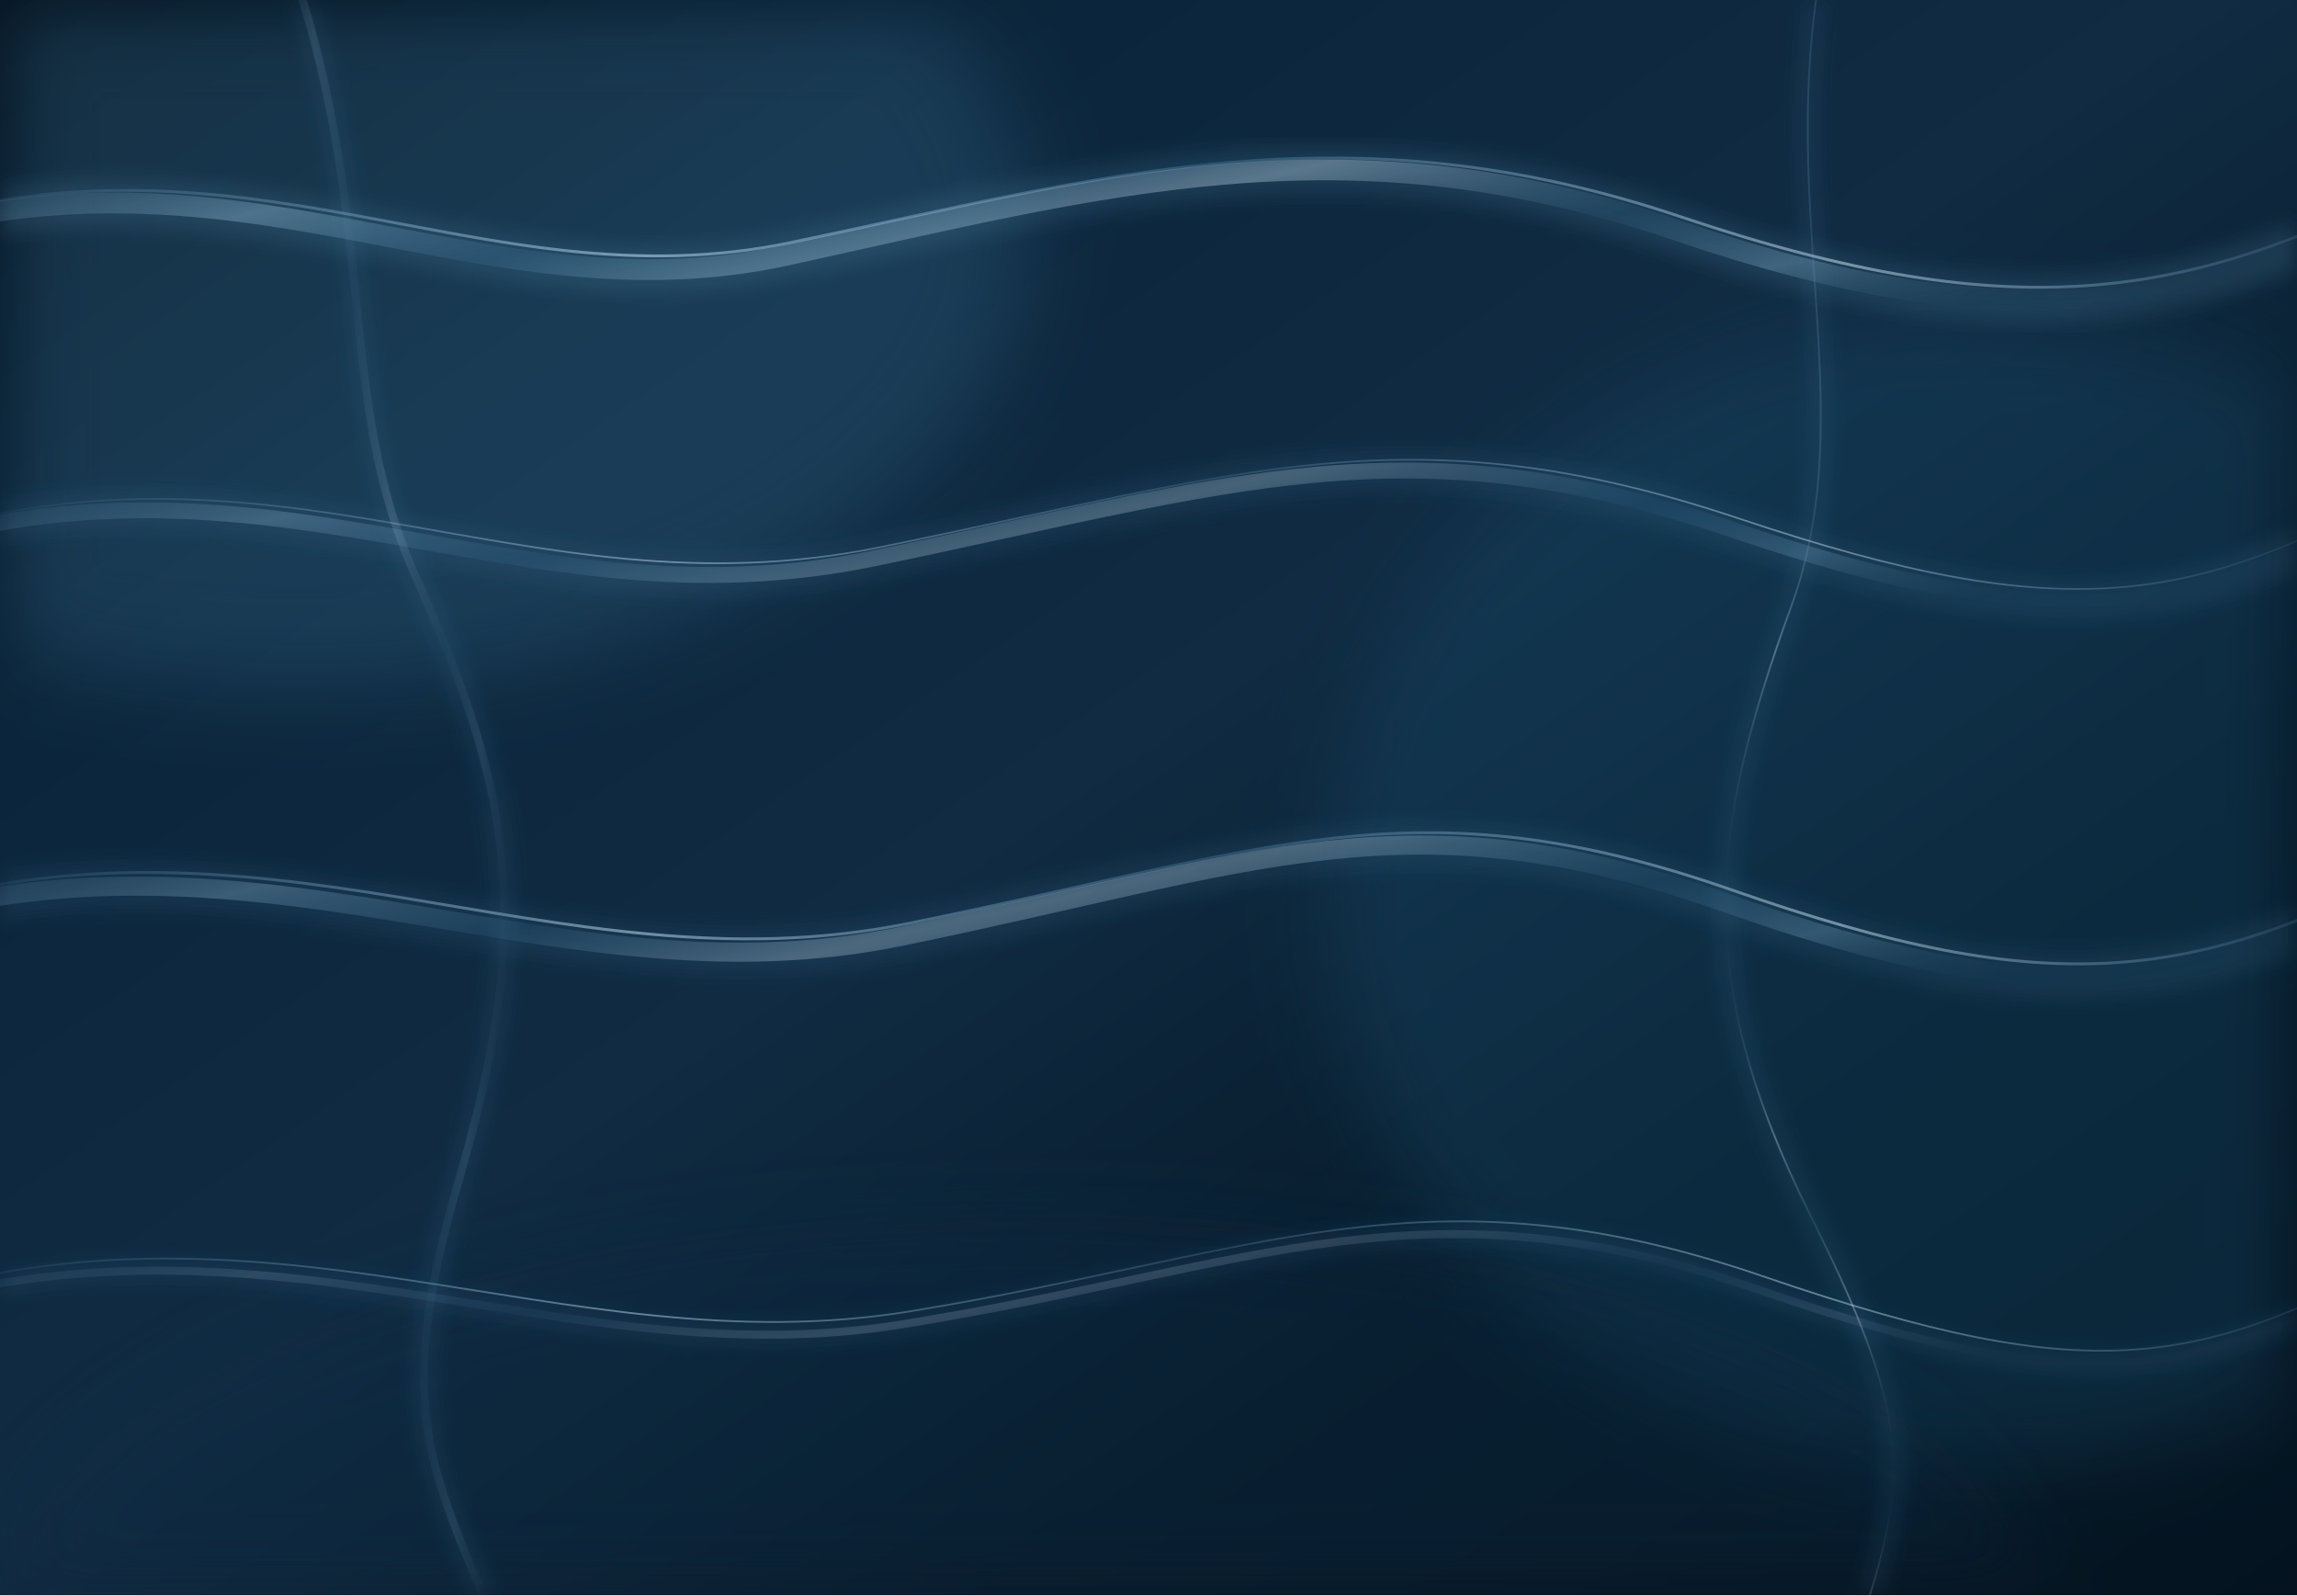
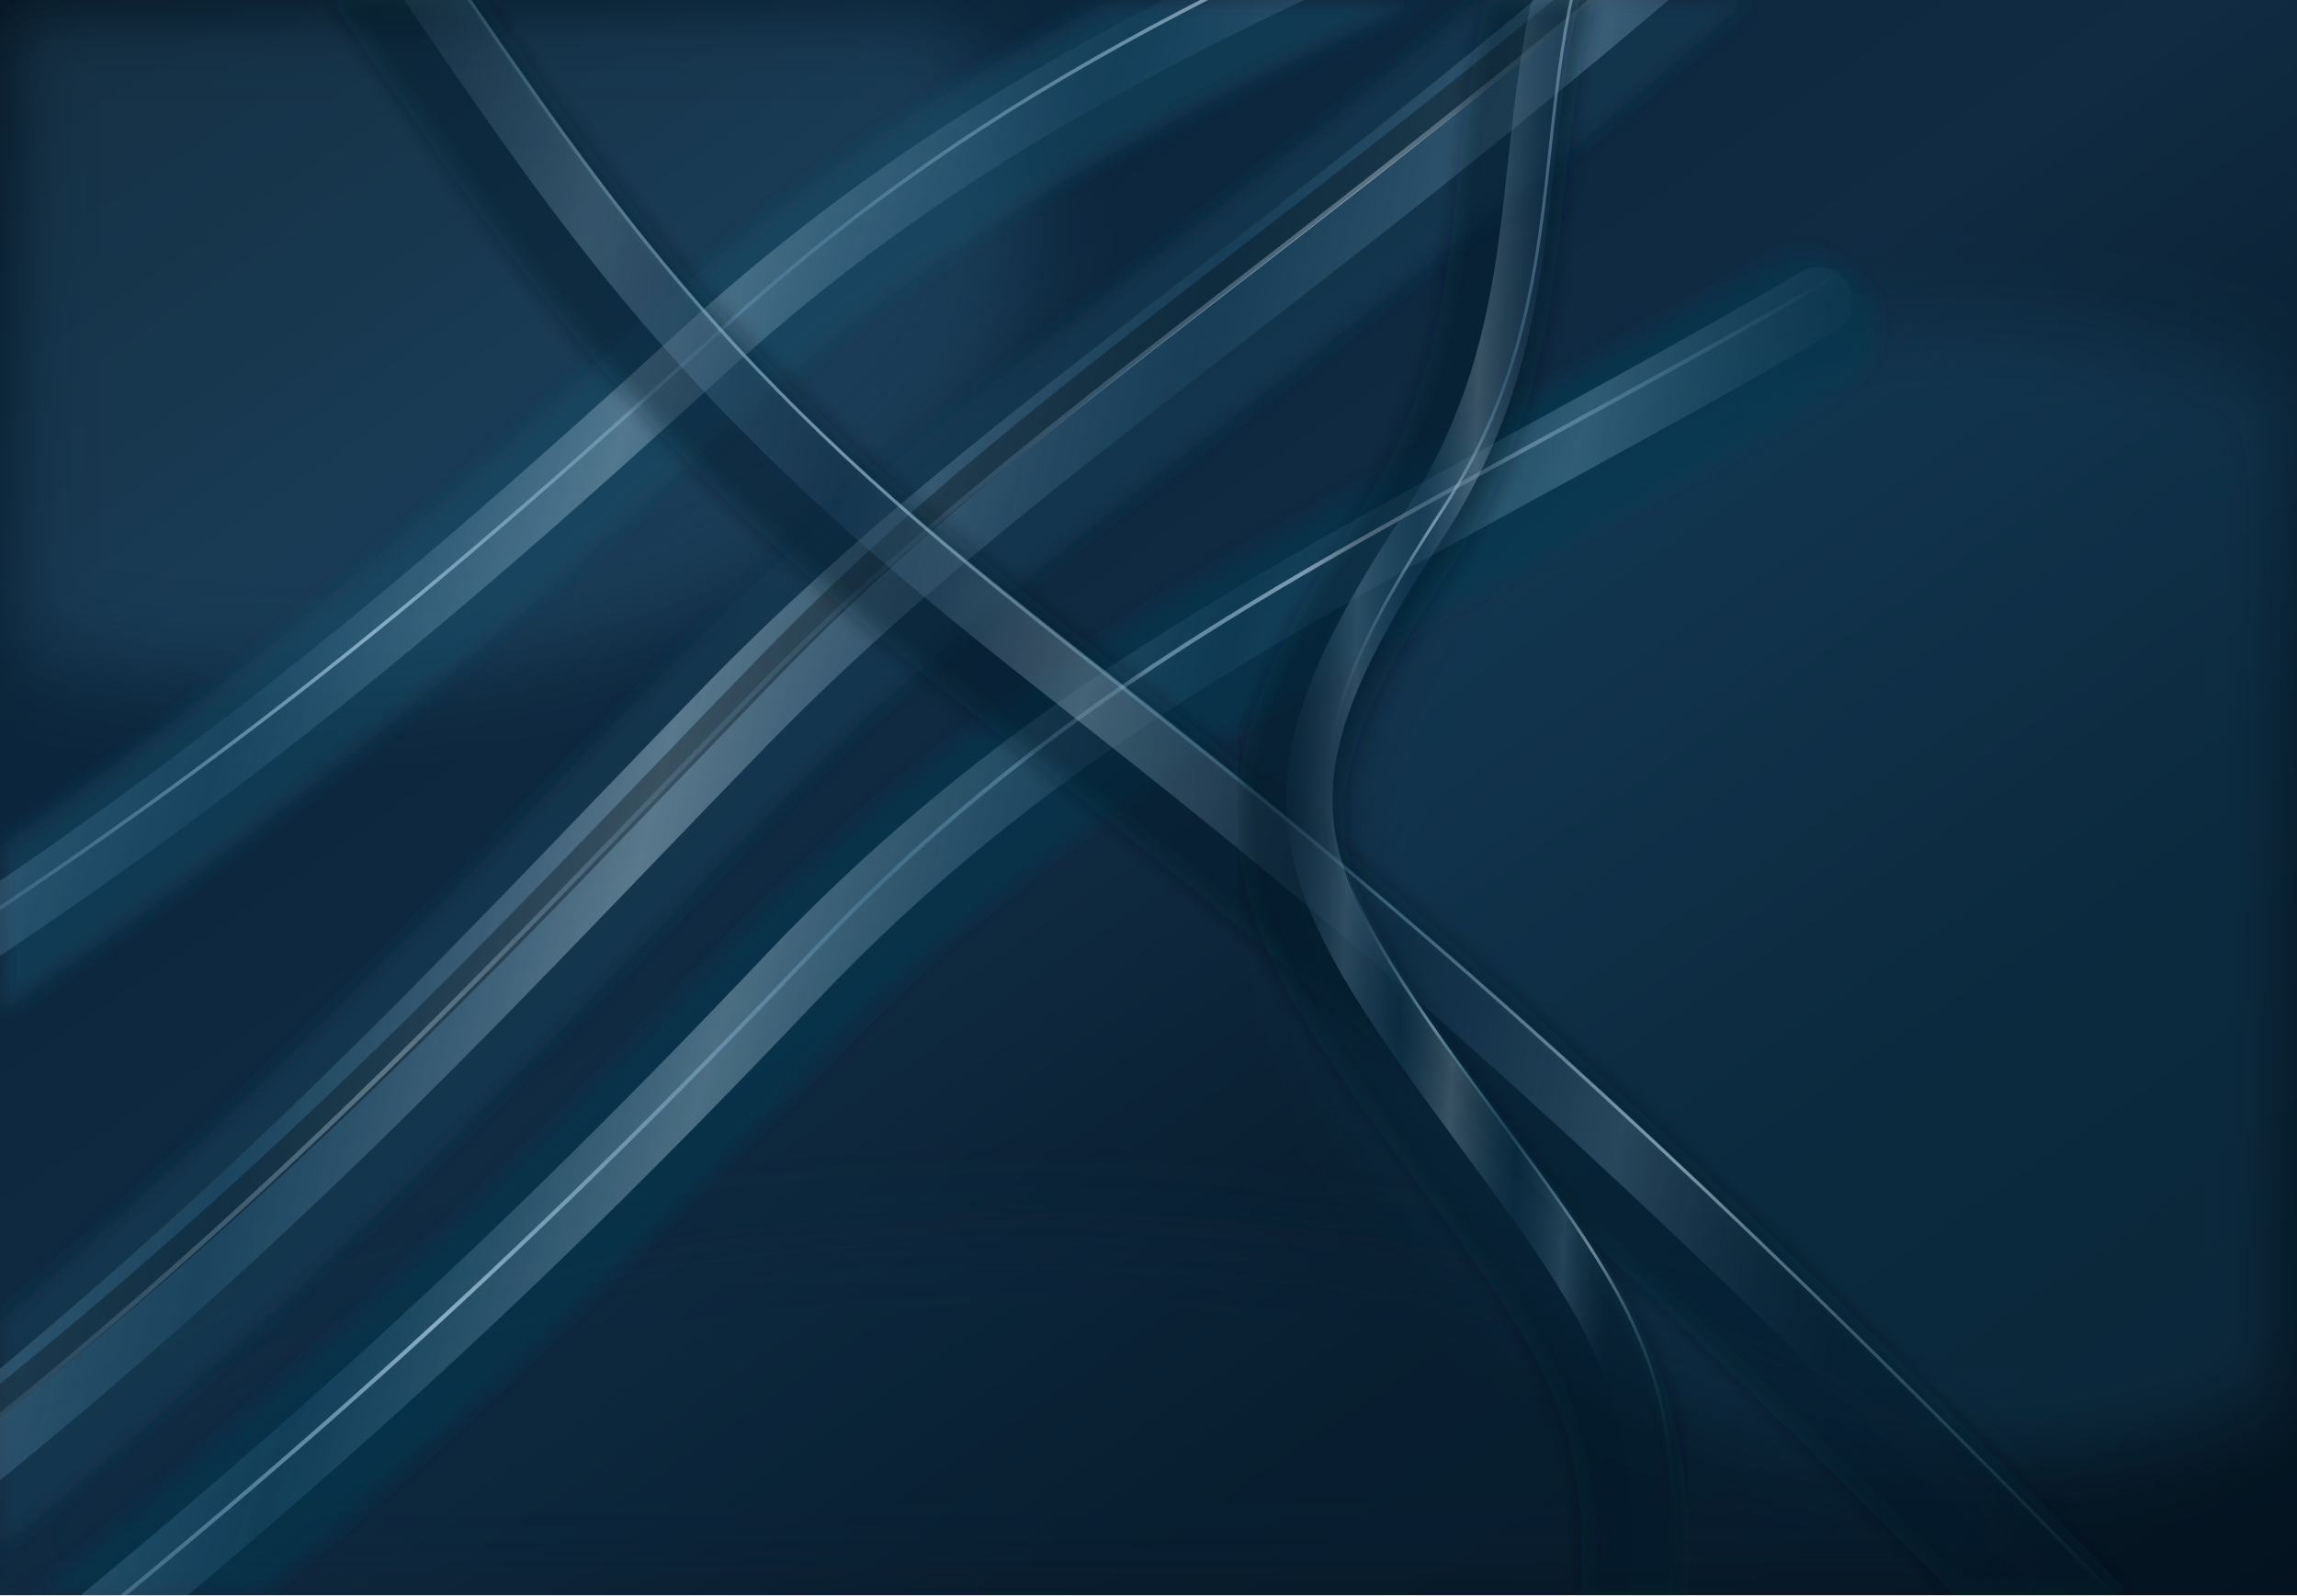
<svg xmlns="http://www.w3.org/2000/svg" viewBox="0 0 1440 1000" preserveAspectRatio="xMidYMid slice">
  <defs>
    <linearGradient id="base" x1="0" y1="0" x2="1" y2="1">
      <stop offset="0" stop-color="#061725" />
      <stop offset=".24" stop-color="#0b263c" />
      <stop offset=".48" stop-color="#102b42" />
      <stop offset=".72" stop-color="#071b2b" />
      <stop offset="1" stop-color="#04131f" />
    </linearGradient>
    <linearGradient id="fold" x1="0" y1="0" x2="1" y2=".22">
      <stop offset="0" stop-color="#173b55" stop-opacity=".08" />
      <stop offset=".22" stop-color="#a9d1ec" stop-opacity=".48" />
      <stop offset=".38" stop-color="#407ba2" stop-opacity=".28" />
      <stop offset=".53" stop-color="#d9effc" stop-opacity=".50" />
      <stop offset=".72" stop-color="#31658a" stop-opacity=".24" />
      <stop offset=".86" stop-color="#9cc8e4" stop-opacity=".42" />
      <stop offset="1" stop-color="#17344b" stop-opacity=".08" />
    </linearGradient>
    <linearGradient id="glint" x1="0" y1="0" x2="1" y2="0">
      <stop offset="0" stop-color="#659fc3" stop-opacity="0" />
      <stop offset=".3" stop-color="#c5e5fa" stop-opacity=".72" />
      <stop offset=".52" stop-color="#6ca6cd" stop-opacity=".34" />
      <stop offset=".76" stop-color="#d9efff" stop-opacity=".68" />
      <stop offset="1" stop-color="#659fc3" stop-opacity="0" />
    </linearGradient>
    <filter id="haze" x="-15%" y="-25%" width="130%" height="150%">
      <feGaussianBlur stdDeviation="26" />
    </filter>
    <filter id="soft" x="-15%" y="-25%" width="130%" height="150%">
      <feGaussianBlur stdDeviation="6" />
    </filter>
  </defs>
  <rect width="1440" height="1000" fill="url(#base)" />
  <ellipse cx="185" cy="145" rx="460" ry="285" fill="#4f8fb7" opacity=".20" filter="url(#haze)" />
  <ellipse cx="1240" cy="560" rx="410" ry="360" fill="#1f5a7d" opacity=".26" filter="url(#haze)" />
  <ellipse cx="640" cy="1030" rx="650" ry="270" fill="#0b2c44" opacity=".25" filter="url(#haze)" />
  <g id="satin-crease-detail" fill="none" stroke-linecap="round" stroke-linejoin="round">
-     <path d="M-90 154 C145 74 296 203 493 160 S842 73 1050 144 S1376 198 1532 109" stroke="#5d96ba" stroke-opacity=".18" stroke-width="28" filter="url(#soft)" />
-     <path d="M-90 154 C145 74 296 203 493 160 S842 73 1050 144 S1376 198 1532 109" stroke="url(#fold)" stroke-width="13" opacity=".66" />
-     <path d="M-82 146 C152 67 300 193 496 152 S843 65 1054 136 S1378 190 1538 101" stroke="url(#glint)" stroke-width="1.8" opacity=".74" />
-     <path d="M-80 348 C168 265 321 397 548 350 S883 263 1086 332 S1379 390 1525 299" stroke="#3a7598" stroke-opacity=".16" stroke-width="25" filter="url(#soft)" />
-     <path d="M-80 348 C168 265 321 397 548 350 S883 263 1086 332 S1379 390 1525 299" stroke="url(#fold)" stroke-width="10" opacity=".48" />
-     <path d="M-73 341 C174 258 326 389 552 343 S884 256 1090 325 S1380 382 1530 291" stroke="url(#glint)" stroke-width="1.05" opacity=".66" />
-     <path d="M-94 585 C155 499 341 633 565 587 S883 496 1082 566 S1378 627 1534 536" stroke="#3a7598" stroke-opacity=".16" stroke-width="28" filter="url(#soft)" />
-     <path d="M-94 585 C155 499 341 633 565 587 S883 496 1082 566 S1378 627 1534 536" stroke="url(#fold)" stroke-width="12" opacity=".54" />
-     <path d="M-85 576 C162 491 345 624 569 579 S886 488 1086 558 S1380 619 1540 528" stroke="url(#glint)" stroke-width="1.8" opacity=".72" />
-     <path d="M-92 828 C160 741 346 866 567 830 S892 736 1101 808 S1380 868 1530 778" stroke="#3b7599" stroke-opacity=".17" stroke-width="12" filter="url(#soft)" />
-     <path d="M-92 828 C160 741 346 866 567 830 S892 736 1101 808 S1380 868 1530 778" stroke="url(#fold)" stroke-width="5" opacity=".31" />
-     <path d="M-85 820 C166 734 351 858 571 822 S895 728 1105 800 S1383 860 1536 770" stroke="url(#glint)" stroke-width="1.1" opacity=".65" />
-     <path d="M160 -80 C245 114 204 234 260 360 S338 568 289 735 S274 924 337 1080" stroke="#4b86aa" stroke-opacity=".14" stroke-width="12" filter="url(#soft)" />
-     <path d="M160 -80 C245 114 204 234 260 360 S338 568 289 735 S274 924 337 1080" stroke="url(#fold)" stroke-width="5" opacity=".26" />
-     <path d="M1160 -90 C1096 95 1174 240 1123 380 S1060 612 1135 762 S1195 936 1145 1080" stroke="#4b86aa" stroke-opacity=".14" stroke-width="12" filter="url(#soft)" />
-     <path d="M1160 -90 C1096 95 1174 240 1123 380 S1060 612 1135 762 S1195 936 1145 1080" stroke="url(#glint)" stroke-width="1.1" opacity=".48" />
+     <path d="M-180 1040 C120 820 270 650 450 465 S825 175 1160 -130" stroke="#123c57" stroke-opacity=".60" stroke-width="108" filter="url(#soft)" />
+     <path d="M-170 1025 C130 805 280 635 460 450 S835 160 1170 -145" stroke="url(#fold)" stroke-width="54" opacity=".72" />
+     <path d="M-156 1008 C144 788 294 618 474 433 S849 143 1184 -162" stroke="url(#glint)" stroke-width="3" opacity=".90" />
+     <path d="M-145 990 C155 770 305 600 485 415 S860 125 1195 -180" stroke="#020c15" stroke-opacity=".36" stroke-width="17" />
+     <path d="M-150 680 C110 520 260 390 430 235 S770 5 1040 -110" stroke="#1b4e6b" stroke-opacity=".46" stroke-width="84" filter="url(#soft)" />
+     <path d="M-140 666 C120 506 270 376 440 221 S780 -9 1050 -124" stroke="url(#fold)" stroke-width="39" opacity=".60" />
+     <path d="M-126 650 C134 490 284 360 454 205 S794 -25 1064 -140" stroke="url(#glint)" stroke-width="2.3" opacity=".83" />
+     <path d="M-130 1180 C140 970 300 825 485 630 S855 365 1130 205" stroke="#123b54" stroke-opacity=".46" stroke-width="90" filter="url(#soft)" />
+     <path d="M-120 1164 C150 954 310 809 495 614 S865 349 1140 189" stroke="url(#fold)" stroke-width="43" opacity=".64" />
+     <path d="M-104 1145 C166 935 326 790 511 595 S881 330 1156 170" stroke="url(#glint)" stroke-width="2.6" opacity=".88" />
+     <path d="M150 -150 C300 55 355 170 520 320 S840 545 1310 1030" stroke="#071827" stroke-opacity=".42" stroke-width="78" filter="url(#soft)" />
+     <path d="M162 -160 C312 45 367 160 532 310 S852 535 1322 1020" stroke="url(#fold)" stroke-width="35" opacity=".52" />
+     <path d="M175 -170 C325 35 380 150 545 300 S865 525 1335 1010" stroke="url(#glint)" stroke-width="2" opacity=".75" />
+     <path d="M1020 -120 C910 40 985 180 880 340 S790 550 900 700 S1050 890 1010 1110" stroke="#061726" stroke-opacity=".44" stroke-width="66" filter="url(#soft)" />
+     <path d="M1032 -130 C922 30 997 170 892 330 S802 540 912 690 S1062 880 1022 1100" stroke="url(#fold)" stroke-width="29" opacity=".48" />
+     <path d="M1044 -140 C934 20 1009 160 904 320 S814 530 924 680 S1074 870 1034 1090" stroke="url(#glint)" stroke-width="1.9" opacity=".72" />
  </g>
</svg>
